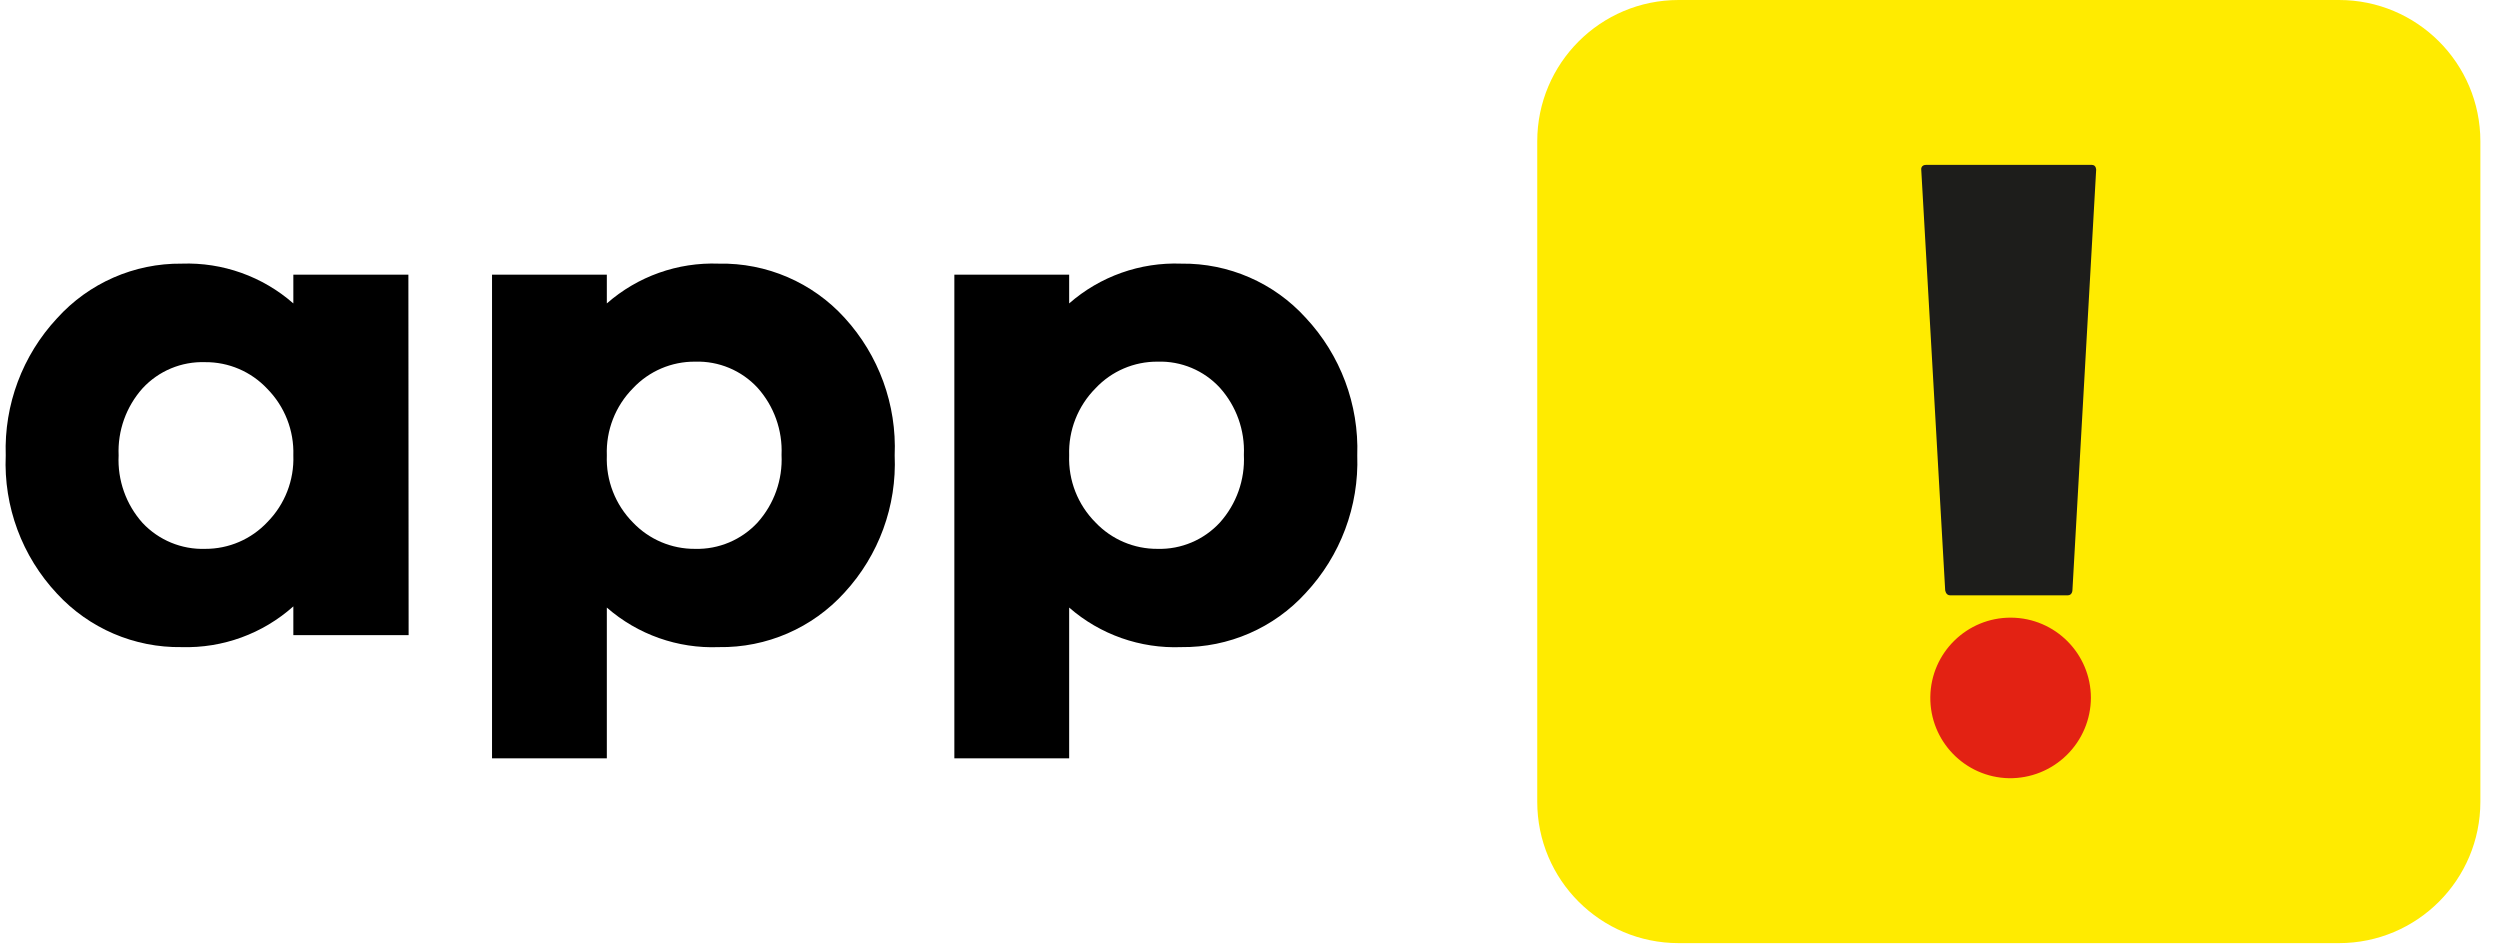
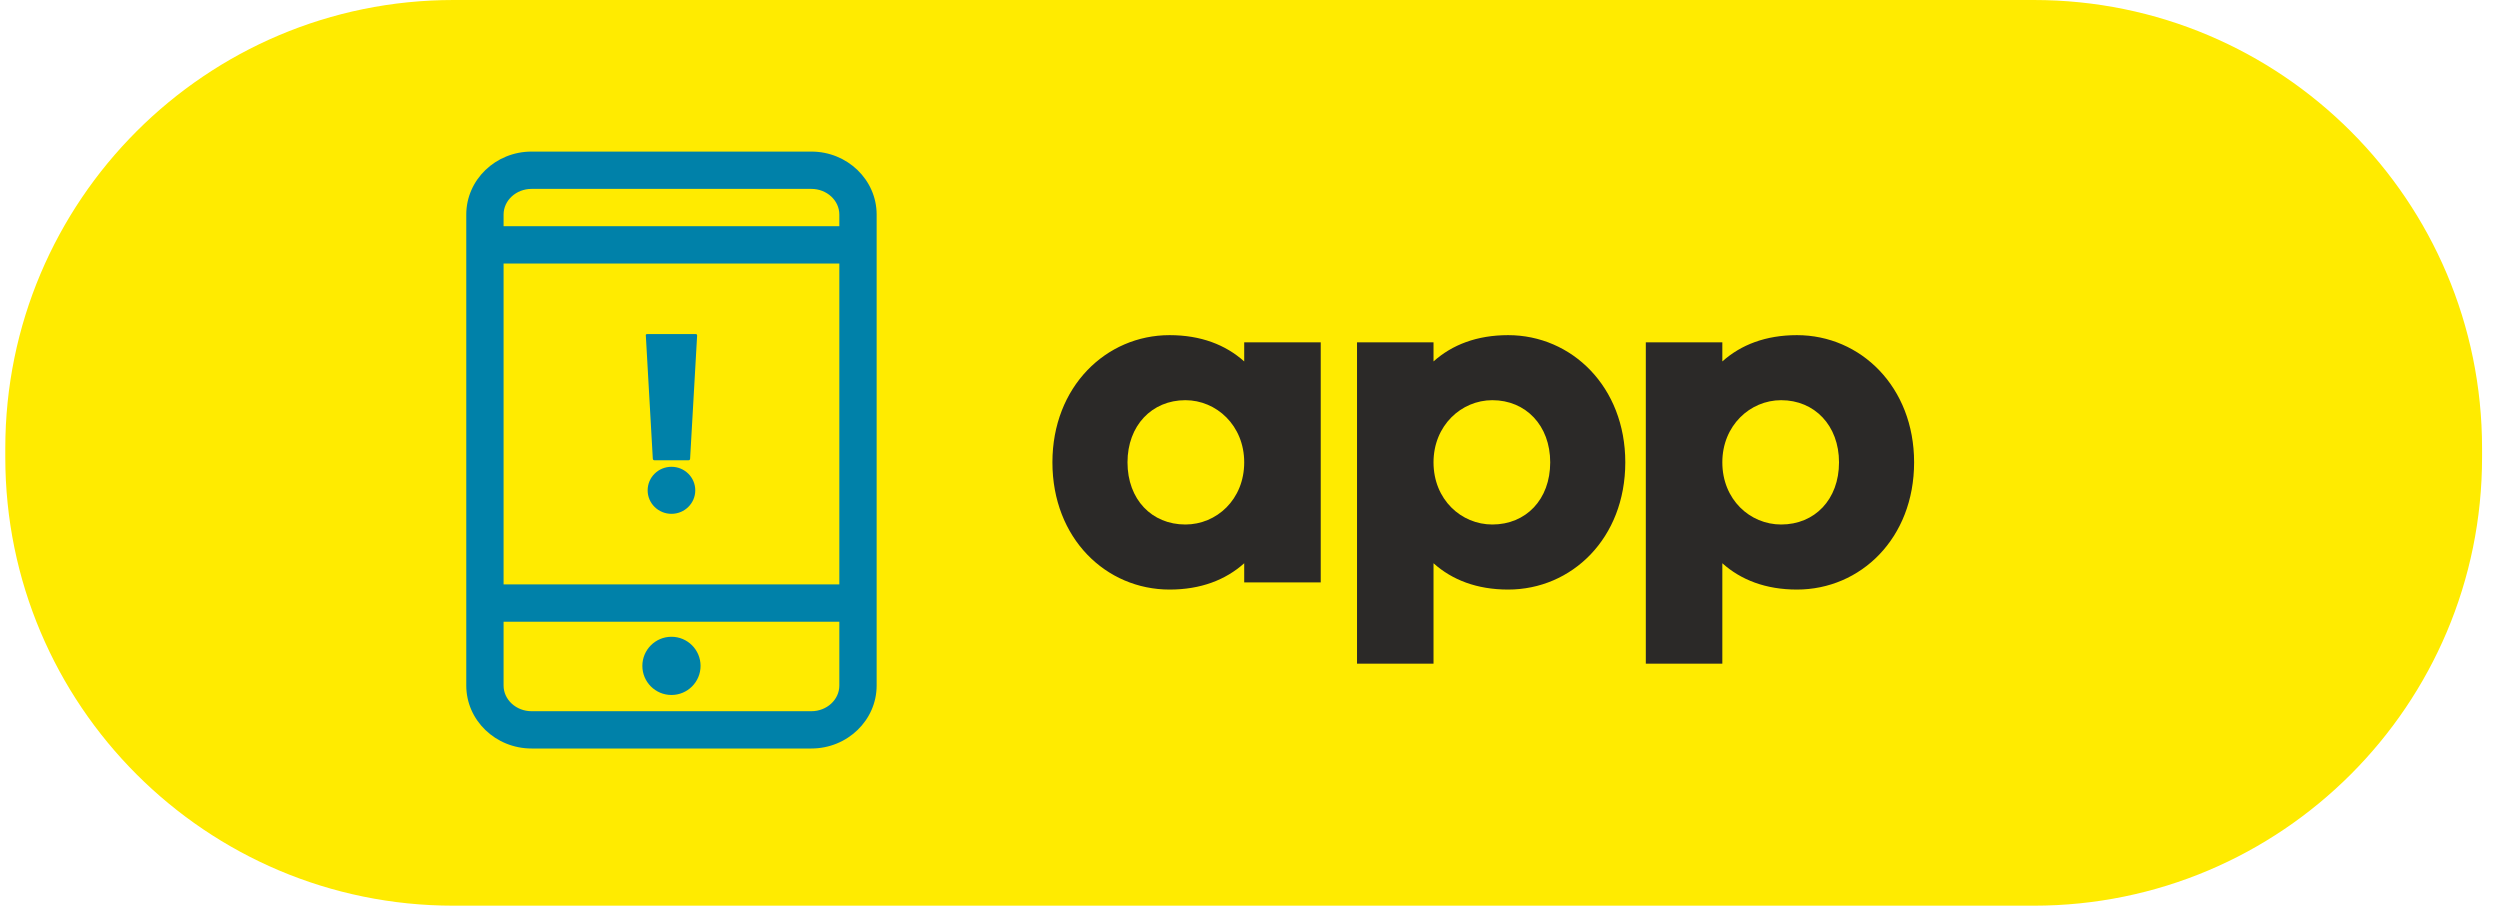
- <svg xmlns="http://www.w3.org/2000/svg" width="116px" height="44px" viewBox="0 0 116 44" version="1.1">
+ <svg xmlns="http://www.w3.org/2000/svg" width="120px" height="44px" viewBox="0 0 120 44" version="1.1">
  <g id="Compra-y-Recoge" stroke="none" stroke-width="1" fill="none" fill-rule="evenodd">
-     <g id="HOME---Servicios---Compra-y-Recoge-V2---Desktop-HD" transform="translate(-572, -1843)" fill-rule="nonzero">
-       <g id="appexito" transform="translate(572, 1843)">
-         <path d="M18.96,29.47 L13.611,29.47 L13.611,28.136 C12.189,29.406 10.334,30.082 8.429,30.026 C6.236,30.06 4.133,29.158 2.646,27.546 C1.022,25.814 0.164,23.502 0.266,21.13 C0.187,18.778 1.043,16.491 2.646,14.769 C4.121,13.134 6.227,12.211 8.429,12.233 C10.328,12.165 12.182,12.825 13.611,14.079 L13.611,12.745 L18.949,12.745 L18.96,29.47 Z M12.41,24.221 C13.218,23.4 13.653,22.281 13.611,21.13 C13.648,19.976 13.21,18.859 12.399,18.038 C11.653,17.242 10.609,16.795 9.519,16.804 C8.421,16.767 7.362,17.209 6.616,18.016 C5.853,18.869 5.454,19.986 5.504,21.13 C5.448,22.281 5.847,23.407 6.616,24.266 C7.366,25.064 8.423,25.502 9.519,25.467 C10.614,25.472 11.661,25.021 12.41,24.221 L12.41,24.221 Z" id="Shape" fill="#000000" />
-         <path d="M39.189,14.746 C40.778,16.483 41.613,18.778 41.513,21.13 C41.615,23.475 40.778,25.764 39.189,27.491 C37.699,29.138 35.571,30.062 33.351,30.026 C31.449,30.101 29.59,29.444 28.157,28.191 L28.157,35.186 L22.83,35.186 L22.83,12.745 L28.157,12.745 L28.157,14.079 C29.589,12.822 31.447,12.162 33.351,12.233 C35.568,12.189 37.697,13.105 39.189,14.746 Z M35.152,24.244 C35.921,23.385 36.32,22.258 36.264,21.107 C36.314,19.964 35.915,18.846 35.152,17.994 C34.407,17.187 33.347,16.745 32.25,16.781 C31.159,16.773 30.115,17.22 29.369,18.016 C28.552,18.842 28.114,19.969 28.157,21.13 C28.112,22.291 28.551,23.418 29.369,24.244 C30.119,25.032 31.162,25.475 32.25,25.467 C33.348,25.496 34.406,25.05 35.152,24.244 Z" id="Shape" fill="#000000" />
-         <path d="M60.586,14.746 C62.198,16.472 63.059,18.769 62.977,21.13 C63.059,23.491 62.198,25.787 60.586,27.513 C59.109,29.137 57.008,30.051 54.814,30.026 C52.908,30.101 51.046,29.445 49.609,28.191 L49.609,35.186 L44.282,35.186 L44.282,12.745 L49.609,12.745 L49.609,14.079 C51.045,12.822 52.907,12.161 54.814,12.233 C57.009,12.205 59.111,13.12 60.586,14.746 Z M56.604,24.244 C57.373,23.385 57.772,22.258 57.716,21.107 C57.767,19.964 57.367,18.846 56.604,17.994 C55.863,17.188 54.807,16.745 53.713,16.781 C52.623,16.773 51.578,17.22 50.833,18.016 C50.013,18.841 49.57,19.967 49.609,21.13 C49.567,22.292 50.01,23.42 50.833,24.244 C51.582,25.032 52.625,25.475 53.713,25.467 C54.808,25.496 55.862,25.05 56.604,24.244 Z" id="Shape" fill="#000000" />
-         <rect id="Rectangle" fill="#FFEB00" x="71.328" y="0" width="43.761" height="43.761" rx="6.56" />
-         <path d="M93.214,36.109 C91.167,36.067 89.539,34.38 89.567,32.333 C89.595,30.286 91.27,28.645 93.317,28.659 C95.365,28.673 97.017,30.337 97.018,32.384 C97.012,33.384 96.607,34.34 95.892,35.039 C95.178,35.739 94.214,36.124 93.214,36.109 L93.214,36.109 Z" id="Path" fill="#E32213" />
-         <path d="M96.161,27.38 C96.161,27.38 96.161,27.624 95.939,27.624 L90.49,27.624 C90.278,27.624 90.256,27.38 90.256,27.38 L89.144,7.84 C89.144,7.84 89.144,7.651 89.366,7.651 L97.062,7.651 C97.262,7.651 97.262,7.874 97.262,7.874 L96.161,27.38 Z" id="Path" fill="#1D1D1B" />
+     <g id="HOME---Servicios---Compra-y-Recoge-V2---Desktop-HD-2" transform="translate(-560, -1845)">
+       <g id="appexito" transform="translate(560.254, 1845)">
+         <path d="M97.366,43.473 L21.518,43.473 C9.634,43.473 -7.94003311e-14,33.838 -7.94003311e-14,21.953 L-7.94003311e-14,21.519 C-7.94003311e-14,9.635 9.634,0 21.518,0 L97.366,0 C109.251,0 118.885,9.635 118.885,21.519 L118.885,21.953 C118.885,33.838 109.251,43.473 97.366,43.473" id="Fill-41" fill="#FFEB00" />
+         <path d="M59.468,22.192 C59.468,20.426 58.137,19.209 56.644,19.209 C55.037,19.209 53.866,20.426 53.866,22.192 C53.866,23.983 55.037,25.176 56.644,25.176 C58.137,25.176 59.468,23.983 59.468,22.192 L59.468,22.192 Z M63.141,27.954 L59.468,27.954 L59.468,27.036 C58.572,27.839 57.379,28.299 55.886,28.299 C52.834,28.299 50.262,25.843 50.262,22.192 C50.262,18.567 52.834,16.087 55.886,16.087 C57.379,16.087 58.572,16.546 59.468,17.349 L59.468,16.432 L63.141,16.432 L63.141,27.954 Z" id="Fill-42" fill="#2B2928" />
+         <path d="M74.156,22.192 C74.156,20.426 72.986,19.209 71.378,19.209 C69.887,19.209 68.555,20.426 68.555,22.192 C68.555,23.983 69.887,25.176 71.378,25.176 C72.986,25.176 74.156,23.983 74.156,22.192 M77.76,22.192 C77.76,25.843 75.189,28.299 72.136,28.299 C70.644,28.299 69.451,27.839 68.555,27.036 L68.555,31.857 L64.883,31.857 L64.883,16.432 L68.555,16.432 L68.555,17.349 C69.451,16.546 70.644,16.087 72.136,16.087 C75.189,16.087 77.76,18.567 77.76,22.192" id="Fill-43" fill="#2B2928" />
+         <path d="M88.019,22.192 C88.019,20.426 86.848,19.209 85.241,19.209 C83.749,19.209 82.418,20.426 82.418,22.192 C82.418,23.983 83.749,25.176 85.241,25.176 C86.848,25.176 88.019,23.983 88.019,22.192 M91.623,22.192 C91.623,25.843 89.052,28.299 85.998,28.299 C84.507,28.299 83.314,27.839 82.418,27.036 L82.418,31.857 L78.745,31.857 L78.745,16.432 L82.418,16.432 L82.418,17.349 C83.314,16.546 84.507,16.087 85.998,16.087 C89.052,16.087 91.623,18.567 91.623,22.192" id="Fill-44" fill="#2B2928" />
+         <path d="M31.976,24.664 C31.345,24.664 30.833,24.159 30.833,23.537 C30.833,22.911 31.345,22.406 31.976,22.406 C32.607,22.406 33.119,22.911 33.119,23.537 C33.119,24.159 32.607,24.664 31.976,24.664" id="Fill-45" fill="#0081A9" />
+         <path d="M32.871,22.017 C32.871,22.017 32.871,22.092 32.802,22.092 L31.15,22.092 C31.087,22.092 31.081,22.019 31.081,22.019 L30.745,16.091 C30.745,16.091 30.732,16.035 30.814,16.035 L33.148,16.035 C33.209,16.035 33.208,16.101 33.208,16.101 L32.871,22.017 Z" id="Fill-46" fill="#0081A9" />
+         <path d="M38.691,34.138 L25.261,34.138 C24.521,34.138 23.918,33.585 23.918,32.906 L23.918,29.842 L40.034,29.842 L40.034,32.906 C40.034,33.585 39.432,34.138 38.691,34.138 L38.691,34.138 Z M25.261,9.067 L38.691,9.067 C39.432,9.067 40.034,9.62 40.034,10.298 L40.034,10.858 L23.918,10.858 L23.918,10.298 C23.918,9.62 24.521,9.067 25.261,9.067 L25.261,9.067 Z M23.918,12.648 L40.034,12.648 L40.034,28.051 L23.918,28.051 L23.918,12.648 Z M38.691,7.276 L25.261,7.276 C23.533,7.276 22.127,8.631 22.127,10.298 L22.127,32.906 C22.127,34.573 23.533,35.928 25.261,35.928 L38.691,35.928 C40.419,35.928 41.825,34.573 41.825,32.906 L41.825,10.298 C41.825,8.631 40.419,7.276 38.691,7.276 L38.691,7.276 Z" id="Fill-47" fill="#0081A9" />
+         <path d="M33.373,31.962 C33.373,32.733 32.747,33.359 31.976,33.359 C31.205,33.359 30.579,32.733 30.579,31.962 C30.579,31.191 31.205,30.565 31.976,30.565 C32.747,30.565 33.373,31.191 33.373,31.962" id="Fill-48" fill="#0081A9" />
      </g>
    </g>
  </g>
</svg>
